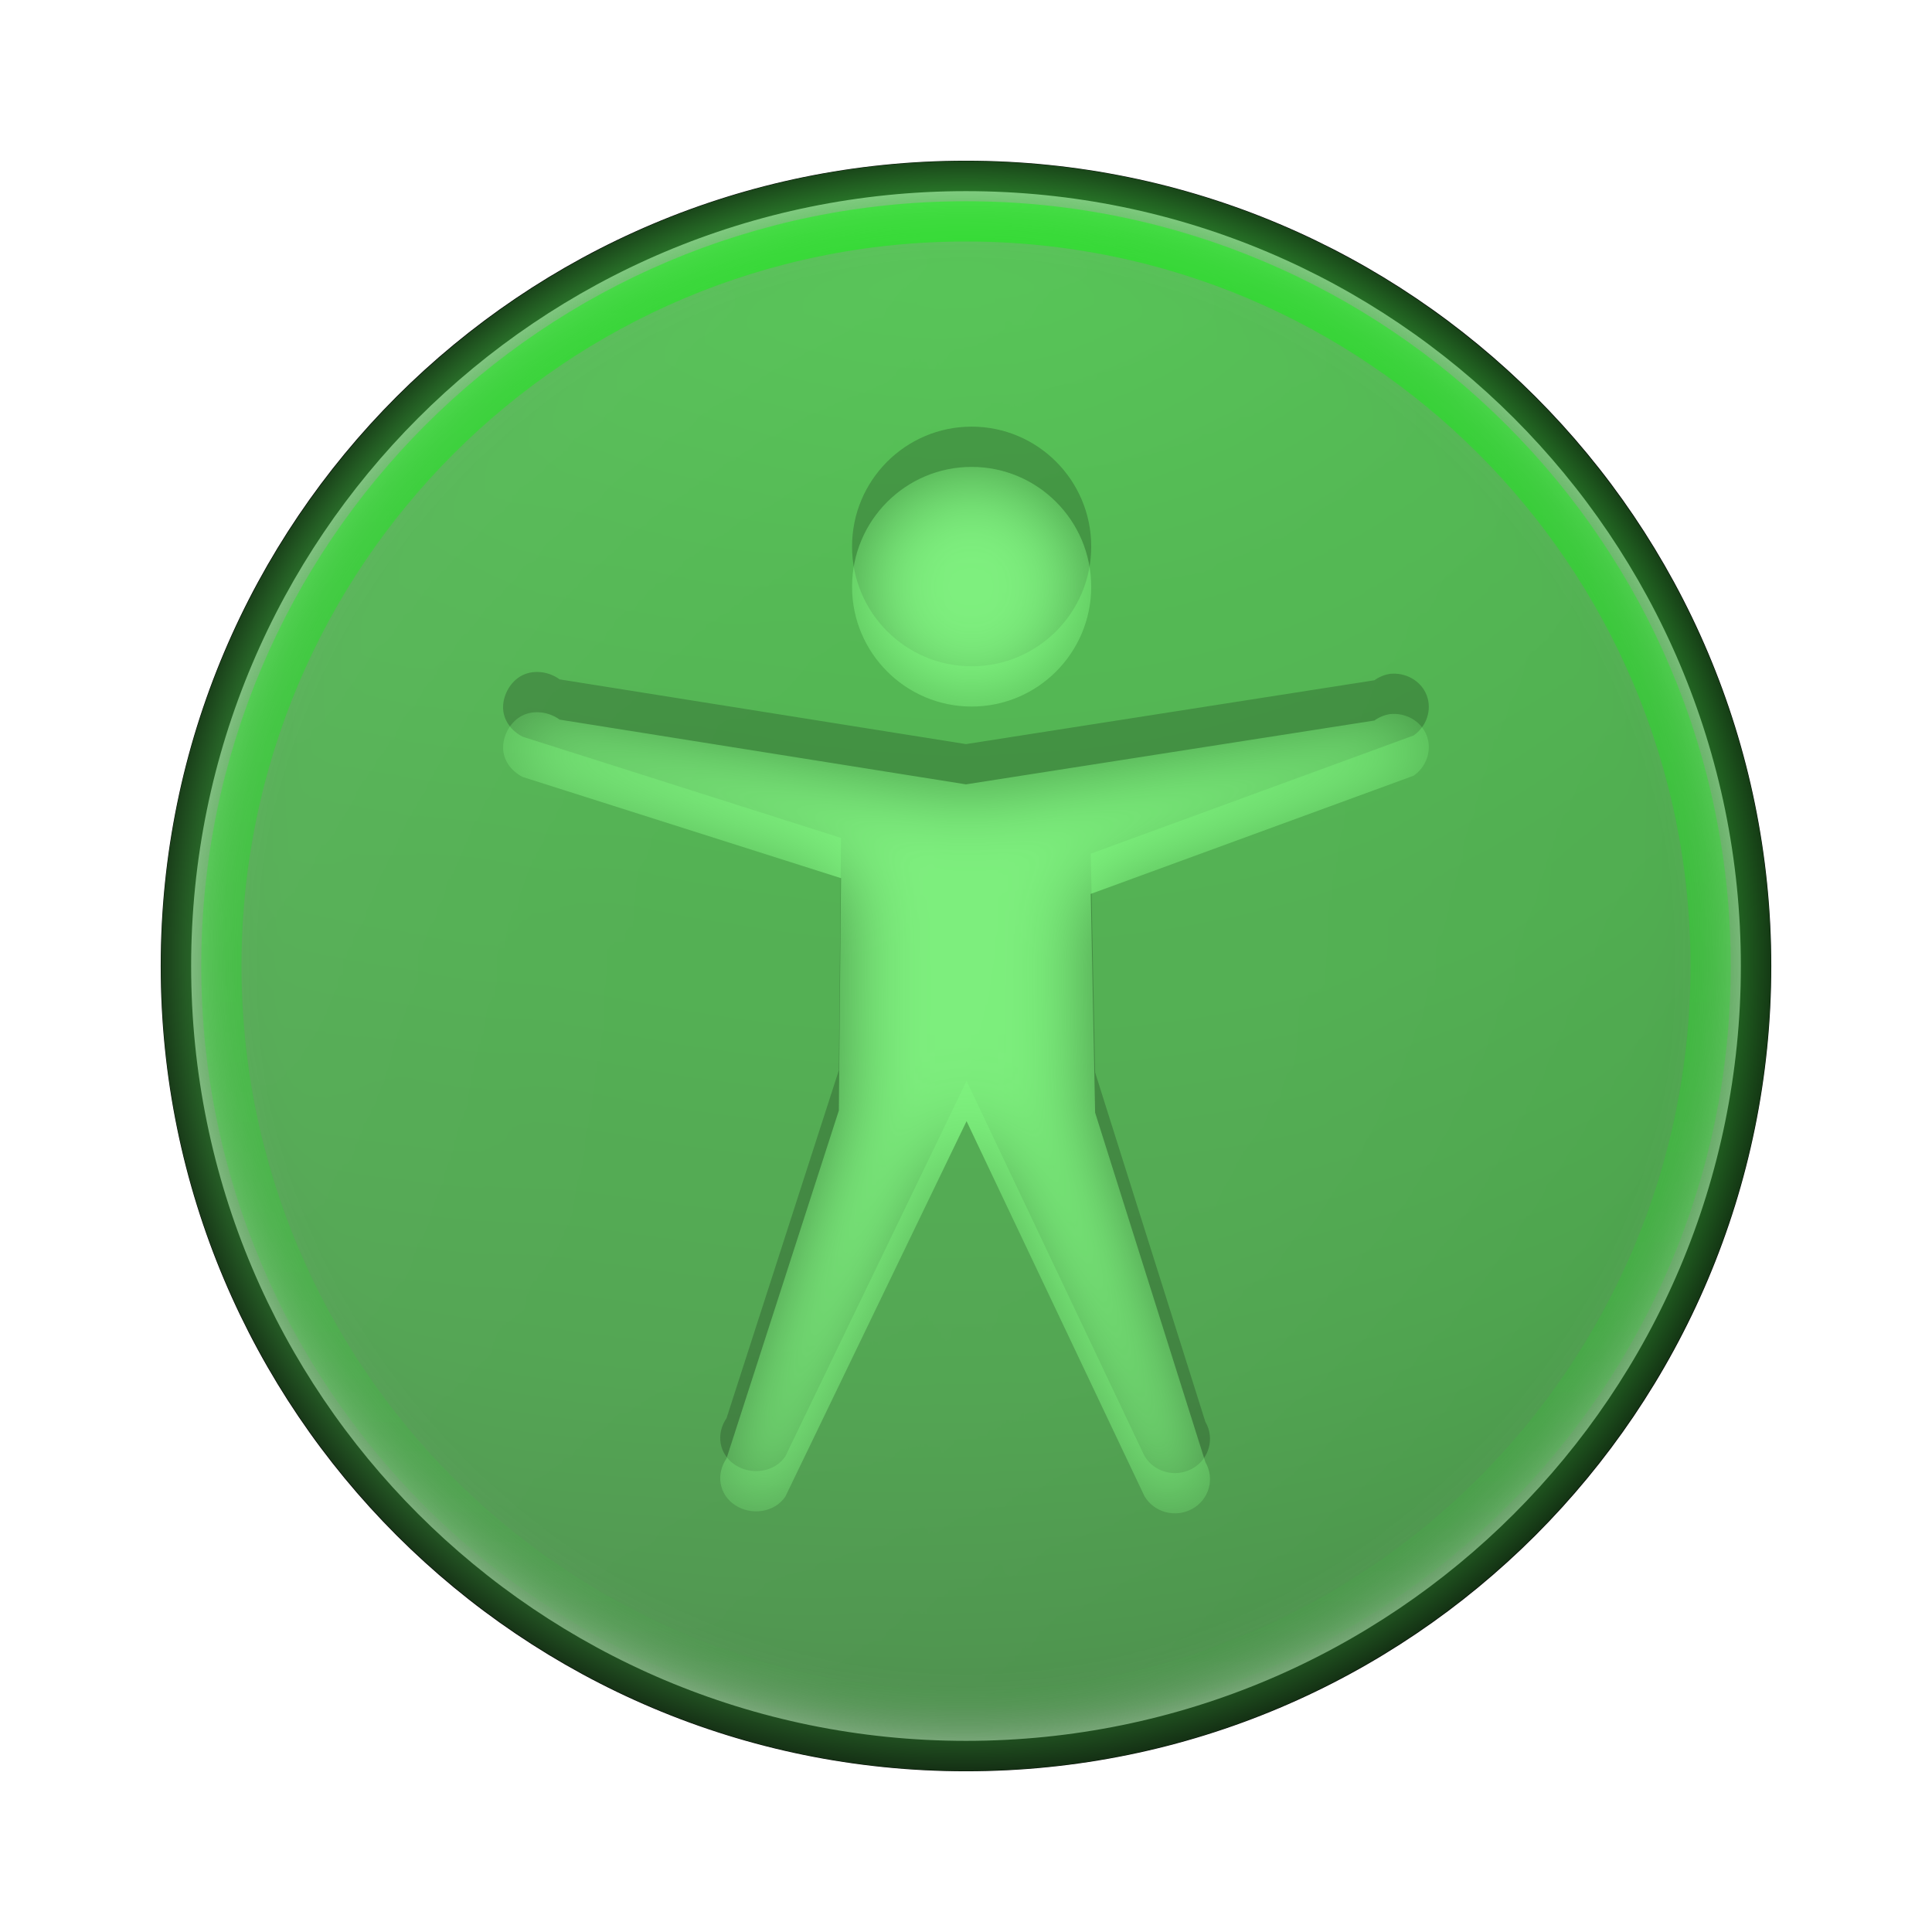
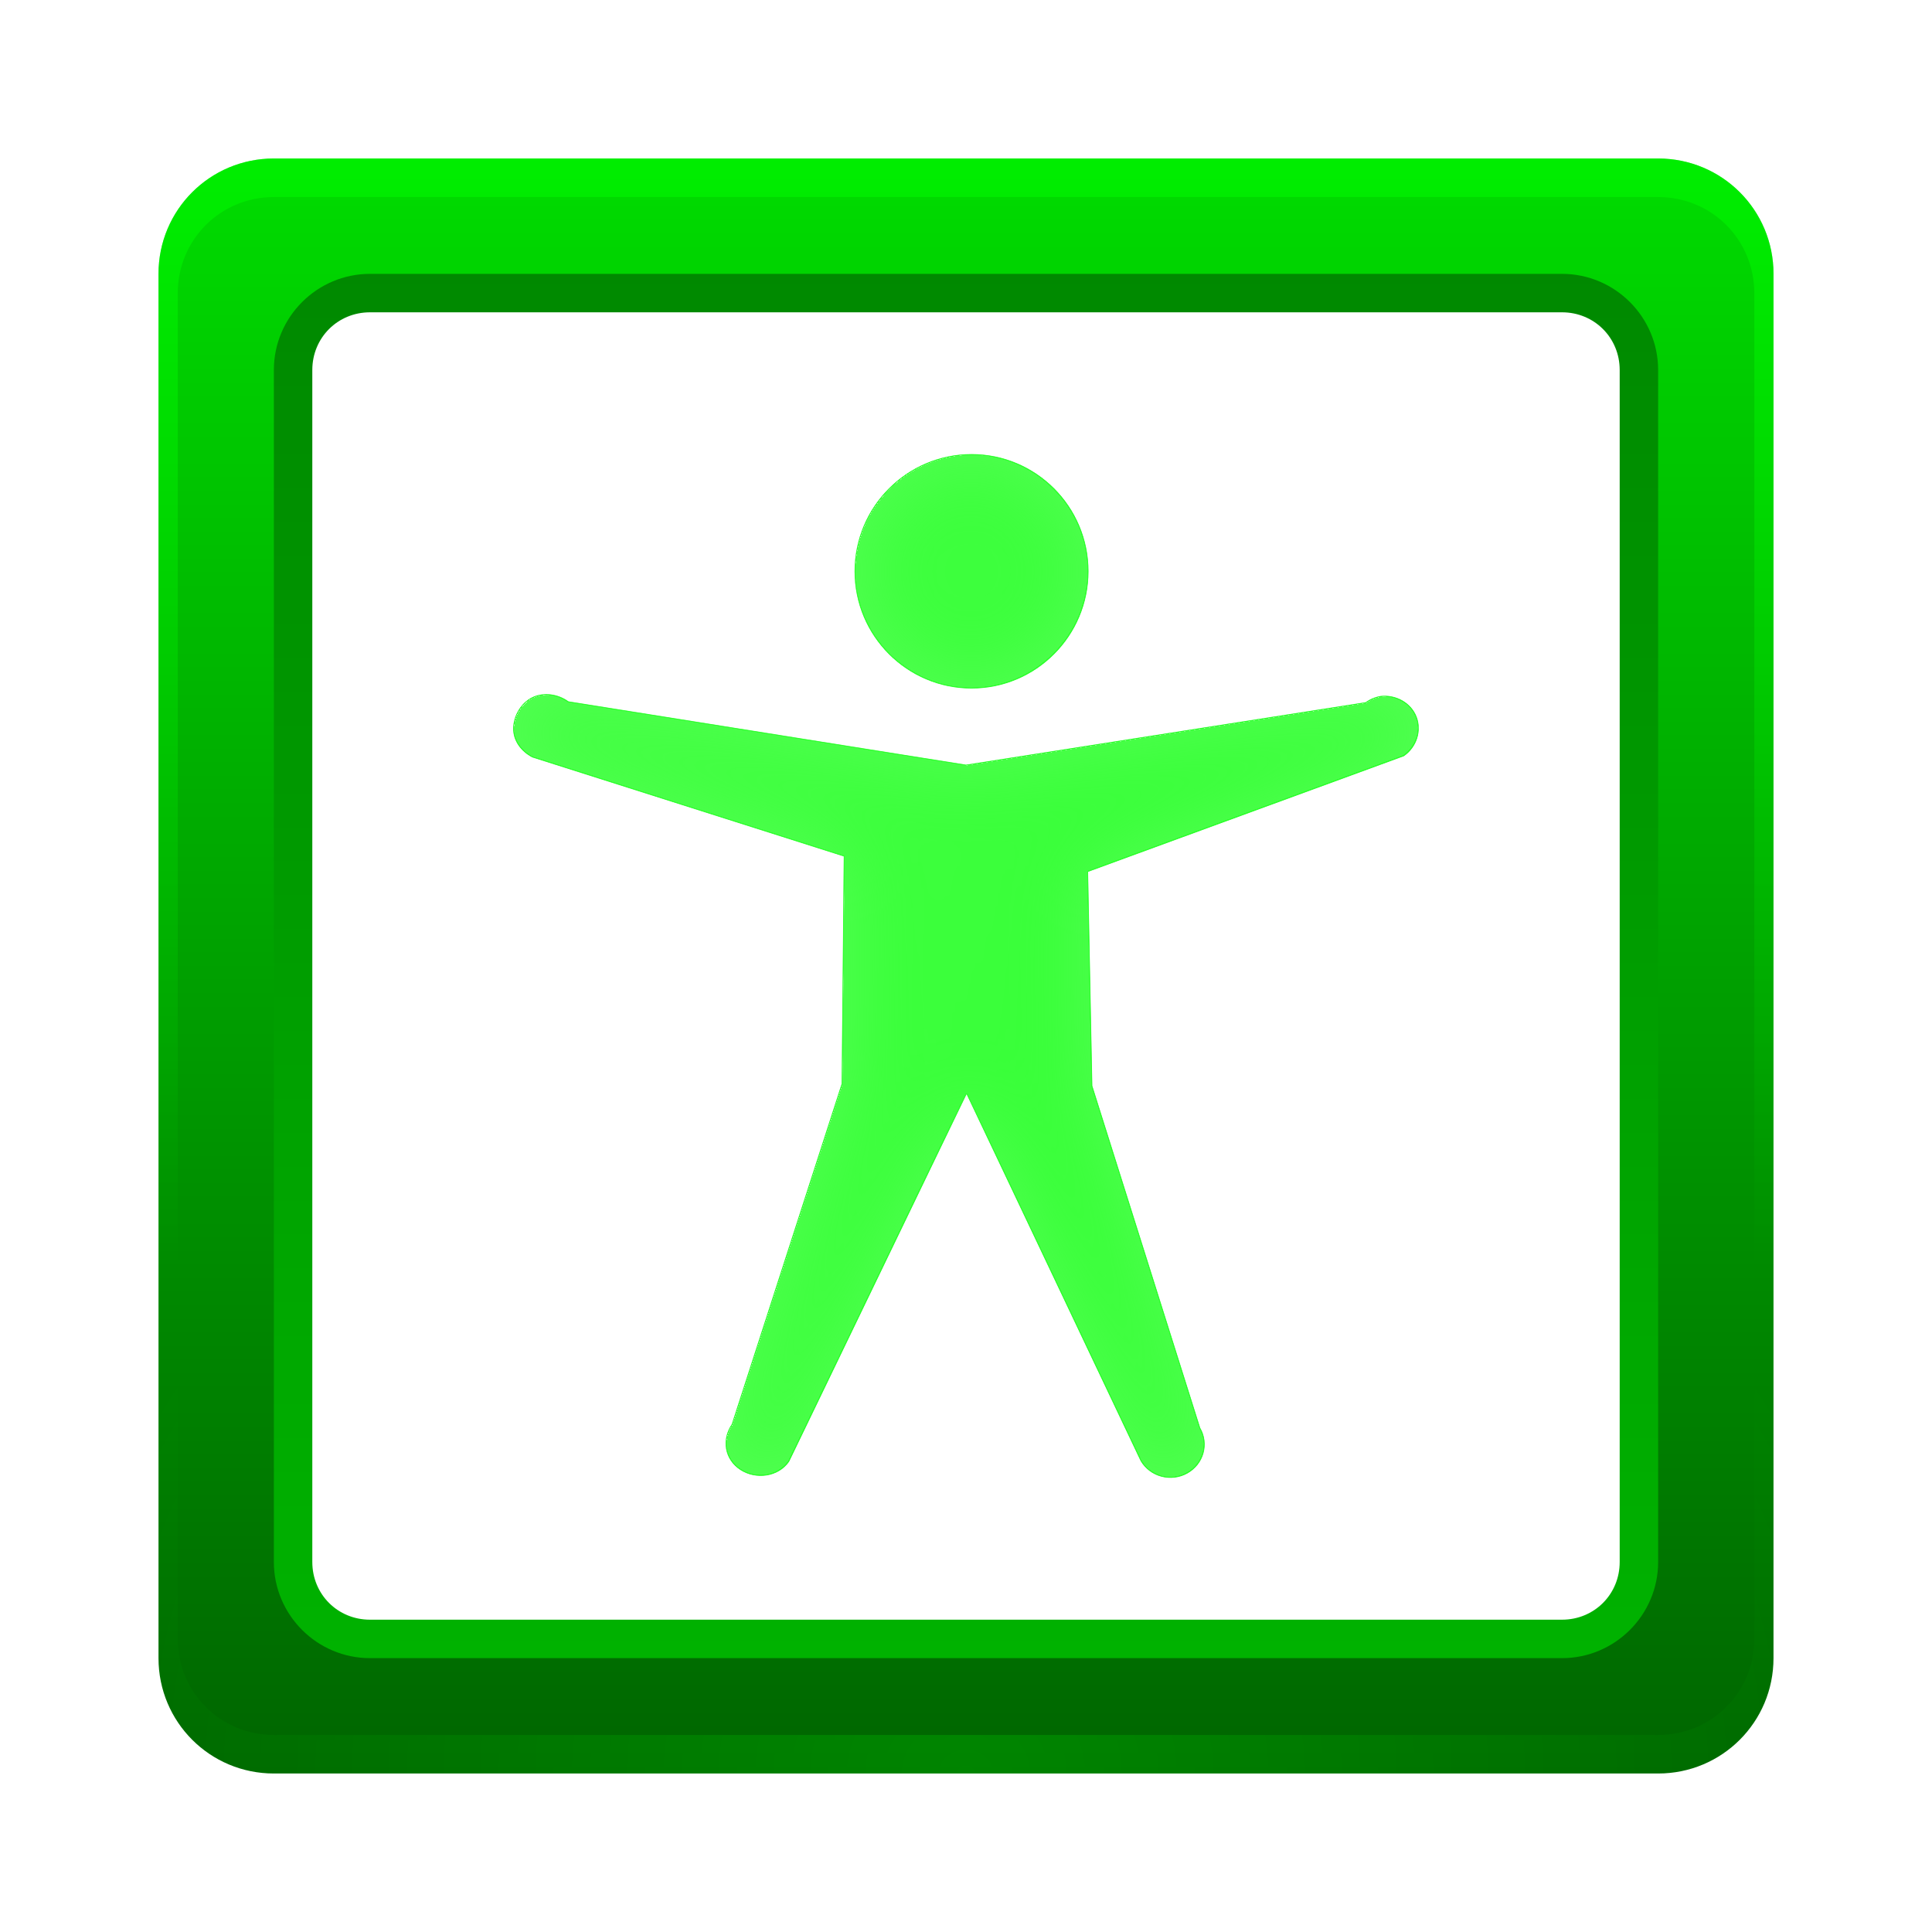
- <svg xmlns="http://www.w3.org/2000/svg" width="48" height="48" version="1.0" xml:space="preserve">
+ <svg xmlns="http://www.w3.org/2000/svg" xmlns:xlink="http://www.w3.org/1999/xlink" width="64" height="64" version="1.0" xml:space="preserve">
  <defs>
-     <linearGradient id="linearGradient2412" x1="18.379" x2="18.379" y1="44.98" y2="3.082" gradientTransform="matrix(.95844 0 0 .95844 .99752 .9977)" gradientUnits="userSpaceOnUse">
-       <stop stop-color="#004b00" offset="0" />
-       <stop stop-color="#008300" offset="1" />
-     </linearGradient>
-     <radialGradient id="radialGradient2410" cx="23.896" cy="3.99" r="20.397" gradientTransform="matrix(0 2.2875 -3.0194 0 36.047 -51.63)" gradientUnits="userSpaceOnUse">
-       <stop stop-color="#00ad00" offset="0" />
-       <stop stop-color="#009600" offset=".262" />
-       <stop stop-color="#007c00" offset=".661" />
-       <stop stop-color="#004c00" offset="1" />
-     </radialGradient>
-     <linearGradient id="linearGradient2407" x1="63.397" x2="63.397" y1="-12.489" y2="5.468" gradientTransform="matrix(2.1154,0,0,2.1153,-107.58,31.427)" gradientUnits="userSpaceOnUse">
-       <stop stop-color="#0f0" offset="0" />
-       <stop stop-color="#0f0" stop-opacity="0" offset="1" />
-     </linearGradient>
-     <filter id="filter4" x="-.505" y="-.505" width="2.01" height="2.01" color-interpolation-filters="sRGB">
+     <filter id="filter8" x="0" y="0" width="1" height="1" color-interpolation-filters="sRGB">
      <feBlend in2="SourceGraphic" result="result3" />
      <feComposite in2="result3" k2="1" operator="arithmetic" result="result4" />
      <feColorMatrix in="result4" result="result0" values="1 0 0 0 0 0 1 0 0 0 0 0 1 0 0 0 0 0 0.85 0 " />
-       <feGaussianBlur in="SourceAlpha" stdDeviation="7" />
      <feSpecularLighting result="result1" specularExponent="25" surfaceScale="5">
        <feDistantLight azimuth="225" elevation="50" />
      </feSpecularLighting>
      <feComposite in2="result0" k1="0.5" k2="1" k3="0.5" operator="arithmetic" />
      <feComposite in2="result0" operator="atop" result="result2" />
-       <feGaussianBlur in="result2" stdDeviation="1" />
      <feComposite in2="SourceGraphic" operator="in" />
    </filter>
-     <filter id="filter8" x="-.835" y="-.738" width="2.67" height="2.477" color-interpolation-filters="sRGB">
+     <linearGradient id="linearGradient3737-7">
+       <stop stop-color="#0f0" offset="0" />
+       <stop stop-color="#0f0" stop-opacity="0" offset="1" />
+     </linearGradient>
+     <linearGradient id="linearGradient3279" x1="43.179" x2="43.179" y1="13" y2="83.295" gradientTransform="matrix(1.0294 0 0 -1.0294 -1.4118 97.412)" gradientUnits="userSpaceOnUse">
+       <stop stop-color="#00b200" offset="0" />
+       <stop stop-color="#008900" offset="1" />
+     </linearGradient>
+     <linearGradient id="linearGradient3188-8" x1="36.357" x2="36.357" y1="6" y2="63.893" gradientUnits="userSpaceOnUse" xlink:href="#linearGradient3737-7" />
+     <linearGradient id="linearGradient2912" x1="48" x2="48" y1="90" y2="5.988" gradientUnits="userSpaceOnUse">
+       <stop stop-color="#006500" offset="0" />
+       <stop stop-color="#00dc00" offset="1" />
+     </linearGradient>
+     <radialGradient id="radialGradient2874-3" cx="48" cy="90.172" r="42" gradientTransform="matrix(1.1573 0 0 .99591 -7.551 .19713)" gradientUnits="userSpaceOnUse" xlink:href="#linearGradient3737-7" />
+     <filter id="filter17" x="-.835" y="-.738" width="2.67" height="2.477" color-interpolation-filters="sRGB">
      <feBlend in2="SourceGraphic" result="result3" />
      <feComposite in2="result3" k2="1" operator="arithmetic" result="result4" />
      <feColorMatrix in="result4" result="result0" values="1 0 0 0 0 0 1 0 0 0 0 0 1 0 0 0 0 0 0.85 0 " />
      <feGaussianBlur in="SourceAlpha" stdDeviation="7" />
      <feSpecularLighting result="result1" specularExponent="25" surfaceScale="5">
        <feDistantLight azimuth="225" elevation="50" />
      </feSpecularLighting>
      <feComposite in2="result0" k1="0.5" k2="1" k3="0.5" operator="arithmetic" />
      <feComposite in2="result0" operator="atop" result="result2" />
      <feGaussianBlur in="result2" stdDeviation="1" />
      <feComposite in2="SourceGraphic" operator="in" />
    </filter>
  </defs>
-   <circle cx="24" cy="24" r="19.629" fill="none" stroke="#000" stroke-linecap="round" stroke-linejoin="round" stroke-width=".756" />
-   <path d="m24 4.502c-10.758 0-19.498 8.74-19.498 19.498s8.74 19.498 19.498 19.498c10.758 0 19.498-8.74 19.498-19.498 0-10.758-8.74-19.498-19.498-19.498z" fill="url(#radialGradient2410)" filter="url(#filter4)" stroke="url(#linearGradient2412)" stroke-linecap="round" stroke-linejoin="round" stroke-width="1.004" />
-   <path d="m42.5 23.999c0 10.218-8.283 18.501-18.5 18.501-10.217 0-18.5-8.283-18.5-18.501 0-10.217 8.283-18.499 18.5-18.499 10.216 0 18.5 8.282 18.5 18.499z" fill="none" opacity=".4" stroke="url(#linearGradient2407)" />
-   <path d="m27.111 13.577c0 1.643-1.331 2.977-2.971 2.977s-2.971-1.334-2.971-2.977 1.331-2.977 2.971-2.977 2.971 1.334 2.971 2.977zm7.415 3.166c-0.137 0.022-0.267 0.077-0.379 0.158l-10.148 1.586-10.094-1.608c-0.261-0.19-0.628-0.246-0.919-0.106-0.292 0.141-0.483 0.474-0.487 0.792-0.004 0.318 0.199 0.591 0.487 0.739l7.909 2.514-0.054 5.772-2.791 8.645c-0.269 0.394-0.187 0.899 0.216 1.162 0.403 0.262 0.975 0.182 1.244-0.211l4.504-9.331 4.419 9.315c0.239 0.408 0.772 0.55 1.19 0.317 0.418-0.233 0.563-0.753 0.324-1.162l-2.739-8.682-0.108-5.434 8.02-2.936c0.324-0.222 0.465-0.642 0.324-1.003-0.14-0.361-0.526-0.572-0.919-0.528h2.7e-5z" opacity=".2" />
-   <path d="m27.111 14.577c0 1.643-1.331 2.977-2.971 2.977s-2.971-1.334-2.971-2.977 1.331-2.977 2.971-2.977 2.971 1.334 2.971 2.977zm7.415 3.166c-0.137 0.022-0.267 0.077-0.379 0.158l-10.148 1.586-10.094-1.608c-0.261-0.19-0.628-0.246-0.919-0.106-0.292 0.141-0.483 0.474-0.487 0.792-0.004 0.318 0.199 0.591 0.487 0.739l7.909 2.514-0.054 5.772-2.791 8.645c-0.269 0.394-0.187 0.899 0.216 1.162 0.403 0.262 0.975 0.182 1.244-0.211l4.504-9.331 4.419 9.315c0.239 0.408 0.772 0.55 1.19 0.317 0.418-0.233 0.563-0.753 0.324-1.162l-2.739-8.682-0.108-5.434 8.02-2.936c0.324-0.222 0.465-0.642 0.324-1.003-0.14-0.361-0.526-0.572-0.919-0.528h2.7e-5z" fill="#6f6" filter="url(#filter8)" />
+   <path transform="matrix(1.3045 0 0 1.3045 .69261 -.090654)" d="m27.111 14.577c0 1.643-1.331 2.977-2.971 2.977s-2.971-1.334-2.971-2.977 1.331-2.977 2.971-2.977 2.971 1.334 2.971 2.977zm7.415 3.166c-0.137 0.022-0.267 0.077-0.379 0.158l-10.148 1.586-10.094-1.608c-0.261-0.19-0.628-0.246-0.919-0.106-0.292 0.141-0.483 0.474-0.487 0.792-0.004 0.318 0.199 0.591 0.487 0.739l7.909 2.514-0.054 5.772-2.791 8.645c-0.269 0.394-0.187 0.899 0.216 1.162 0.403 0.262 0.975 0.182 1.244-0.211l4.504-9.331 4.419 9.315c0.239 0.408 0.772 0.55 1.19 0.317 0.418-0.233 0.563-0.753 0.324-1.162l-2.739-8.682-0.108-5.434 8.02-2.936c0.324-0.222 0.465-0.642 0.324-1.003-0.14-0.361-0.526-0.572-0.919-0.528h2.7e-5z" fill="#0f0" filter="url(#filter8)" />
+   <path transform="matrix(1.3045 0 0 1.3045 .69261 -.090654)" d="m27.111 14.577c0 1.643-1.331 2.977-2.971 2.977s-2.971-1.334-2.971-2.977 1.331-2.977 2.971-2.977 2.971 1.334 2.971 2.977zm7.415 3.166c-0.137 0.022-0.267 0.077-0.379 0.158l-10.148 1.586-10.094-1.608c-0.261-0.19-0.628-0.246-0.919-0.106-0.292 0.141-0.483 0.474-0.487 0.792-0.004 0.318 0.199 0.591 0.487 0.739l7.909 2.514-0.054 5.772-2.791 8.645c-0.269 0.394-0.187 0.899 0.216 1.162 0.403 0.262 0.975 0.182 1.244-0.211l4.504-9.331 4.419 9.315c0.239 0.408 0.772 0.55 1.19 0.317 0.418-0.233 0.563-0.753 0.324-1.162l-2.739-8.682-0.108-5.434 8.02-2.936c0.324-0.222 0.465-0.642 0.324-1.003-0.14-0.361-0.526-0.572-0.919-0.528h2.7e-5z" fill="#0f0" filter="url(#filter17)" />
+   <g transform="translate(-.17332 .09138)">
+     <g transform="matrix(.63689 0 0 .63689 1.6026 1.3379)">
+       <path d="m12 6c-3.324 0-6 2.676-6 6v72c0 3.324 2.676 6 6 6h72c3.324 0 6-2.676 6-6v-72c0-3.324-2.676-6-6-6zm5 7h62c2.216 0 4 1.784 4 4v62c1e-6 2.216-1.784 4-4 4h-62c-2.216 1e-6 -4-1.784-4-4v-62c0-2.216 1.784-4 4-4z" fill="url(#linearGradient2912)" />
+       <path d="m12 6c-3.324 0-6 2.676-6 6v72c0 0.335 0.041 0.651 0.094 0.969 0.049 0.296 0.097 0.597 0.188 0.875 0.01 0.03 0.021 0.064 0.031 0.094 0.099 0.288 0.235 0.547 0.375 0.812 0.145 0.274 0.316 0.536 0.5 0.781s0.374 0.473 0.594 0.688c0.44 0.428 0.943 0.815 1.5 1.094 0.279 0.14 0.573 0.247 0.875 0.344-0.256-0.1-0.487-0.236-0.719-0.375-0.007-0.004-0.024 0.004-0.031 0-0.032-0.019-0.062-0.043-0.094-0.062-0.12-0.077-0.231-0.164-0.344-0.25-0.106-0.081-0.213-0.161-0.312-0.25-0.178-0.161-0.347-0.345-0.5-0.531-0.108-0.13-0.218-0.265-0.312-0.406-0.025-0.038-0.038-0.086-0.062-0.125-0.065-0.103-0.13-0.205-0.188-0.312-0.101-0.195-0.206-0.416-0.281-0.625-0.008-0.022-0.024-0.041-0.031-0.062-0.032-0.092-0.036-0.187-0.062-0.281-0.03-0.107-0.07-0.203-0.094-0.312-0.073-0.342-0.125-0.698-0.125-1.062v-72c0-2.782 2.218-5 5-5h72c2.782 0 5 2.218 5 5v72c0 0.364-0.052 0.721-0.125 1.062-0.044 0.207-0.088 0.398-0.156 0.594-0.008 0.022-0.023 0.041-0.031 0.062-0.063 0.174-0.138 0.367-0.219 0.531-0.042 0.083-0.079 0.17-0.125 0.25-0.055 0.097-0.127 0.188-0.188 0.281-0.094 0.141-0.205 0.276-0.312 0.406-0.143 0.174-0.303 0.347-0.469 0.5-0.011 0.01-0.02 0.021-0.031 0.031-0.138 0.126-0.285 0.234-0.438 0.344-0.103 0.073-0.204 0.153-0.312 0.219-0.007 0.004-0.024-0.004-0.031 0-0.232 0.139-0.463 0.275-0.719 0.375 0.302-0.097 0.596-0.204 0.875-0.344 0.557-0.279 1.06-0.666 1.5-1.094 0.22-0.214 0.409-0.442 0.594-0.688s0.355-0.508 0.5-0.781c0.14-0.265 0.276-0.525 0.375-0.812 0.01-0.031 0.021-0.063 0.031-0.094 0.09-0.278 0.139-0.579 0.188-0.875 0.052-0.318 0.094-0.634 0.094-0.969v-72c0-3.324-2.676-6-6-6z" fill="url(#linearGradient3188-8)" opacity=".5" />
+       <path d="m17 84c-2.753 0-5-2.247-5-5v-62c0-2.753 2.247-5 5-5h62c2.753 0 5 2.247 5 5v62c0 2.753-2.247 5-5 5zm0-2h62c1.679 0 3-1.321 3-3v-62c1e-6 -1.679-1.321-3-3-3h-62c-1.679 0-3 1.321-3 3v62c0 1.679 1.321 3 3 3z" fill="url(#linearGradient3279)" />
+       <path d="m12 90c-3.324 0-6-2.676-6-6v-72c0-0.335 0.041-0.651 0.094-0.969 0.049-0.296 0.097-0.597 0.188-0.875 0.01-0.03 0.021-0.064 0.031-0.094 0.099-0.288 0.235-0.547 0.375-0.812 0.145-0.274 0.316-0.536 0.5-0.781s0.374-0.473 0.594-0.688c0.44-0.428 0.943-0.815 1.5-1.094 0.279-0.14 0.573-0.247 0.875-0.344-0.256 0.1-0.487 0.236-0.719 0.375-0.007 0.004-0.024-0.004-0.031 0-0.032 0.019-0.062 0.043-0.094 0.062-0.12 0.077-0.231 0.164-0.344 0.25-0.106 0.081-0.213 0.161-0.312 0.25-0.178 0.161-0.347 0.345-0.5 0.531-0.108 0.13-0.218 0.265-0.312 0.406-0.025 0.038-0.038 0.086-0.062 0.125-0.065 0.103-0.13 0.205-0.188 0.312-0.101 0.195-0.206 0.416-0.281 0.625-0.008 0.022-0.024 0.041-0.031 0.062-0.032 0.092-0.036 0.187-0.062 0.281-0.03 0.107-0.07 0.203-0.094 0.312-0.073 0.342-0.125 0.698-0.125 1.062v72c0 2.782 2.218 5 5 5h72c2.782 0 5-2.218 5-5v-72c0-0.364-0.052-0.721-0.125-1.062-0.044-0.207-0.088-0.398-0.156-0.594-0.008-0.022-0.023-0.041-0.031-0.062-0.063-0.174-0.138-0.367-0.219-0.531-0.042-0.083-0.079-0.17-0.125-0.25-0.055-0.097-0.127-0.188-0.188-0.281-0.094-0.141-0.205-0.276-0.312-0.406-0.143-0.174-0.303-0.347-0.469-0.5-0.011-0.01-0.02-0.021-0.031-0.031-0.138-0.126-0.285-0.234-0.438-0.344-0.103-0.073-0.204-0.153-0.312-0.219-0.007-0.004-0.024 0.004-0.031 0-0.232-0.139-0.463-0.275-0.719-0.375 0.302 0.097 0.596 0.204 0.875 0.344 0.557 0.279 1.06 0.666 1.5 1.094 0.22 0.214 0.409 0.442 0.594 0.688s0.355 0.508 0.5 0.781c0.14 0.265 0.276 0.525 0.375 0.812 0.01 0.031 0.021 0.063 0.031 0.094 0.09 0.278 0.139 0.579 0.188 0.875 0.052 0.318 0.094 0.634 0.094 0.969v72c0 3.324-2.676 6-6 6z" fill="url(#radialGradient2874-3)" opacity=".2" />
+     </g>
+   </g>
</svg>
